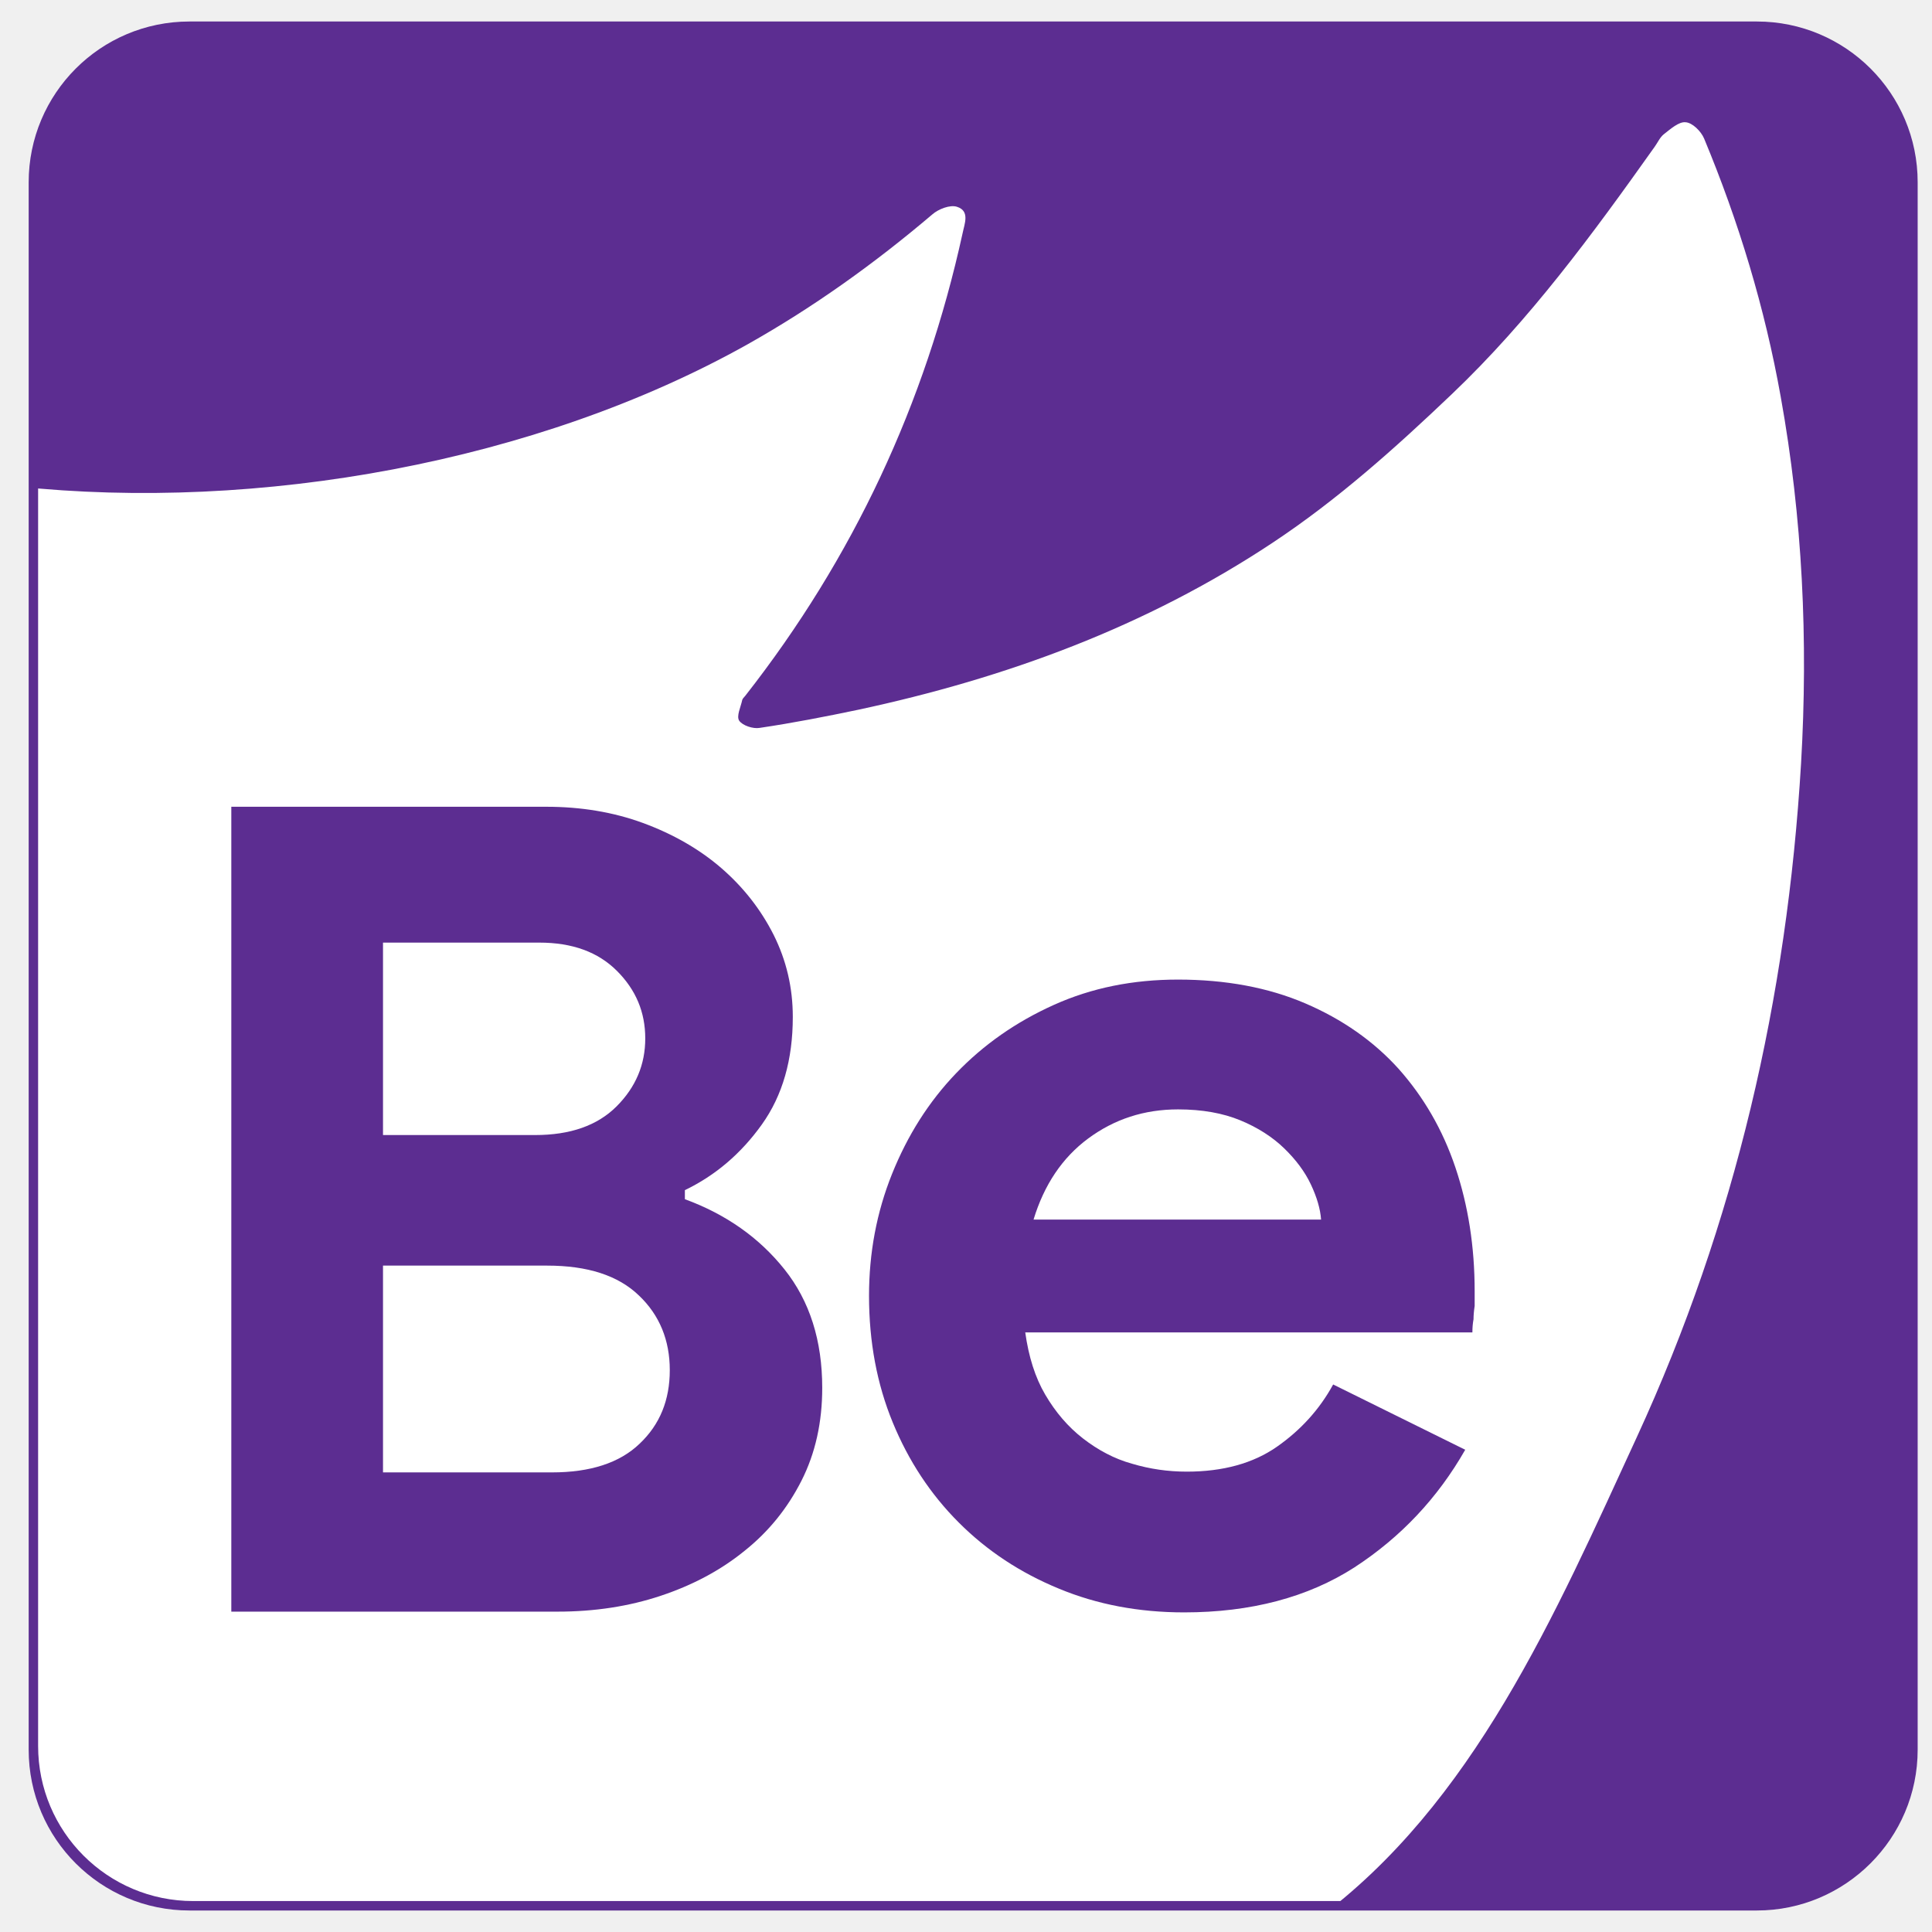
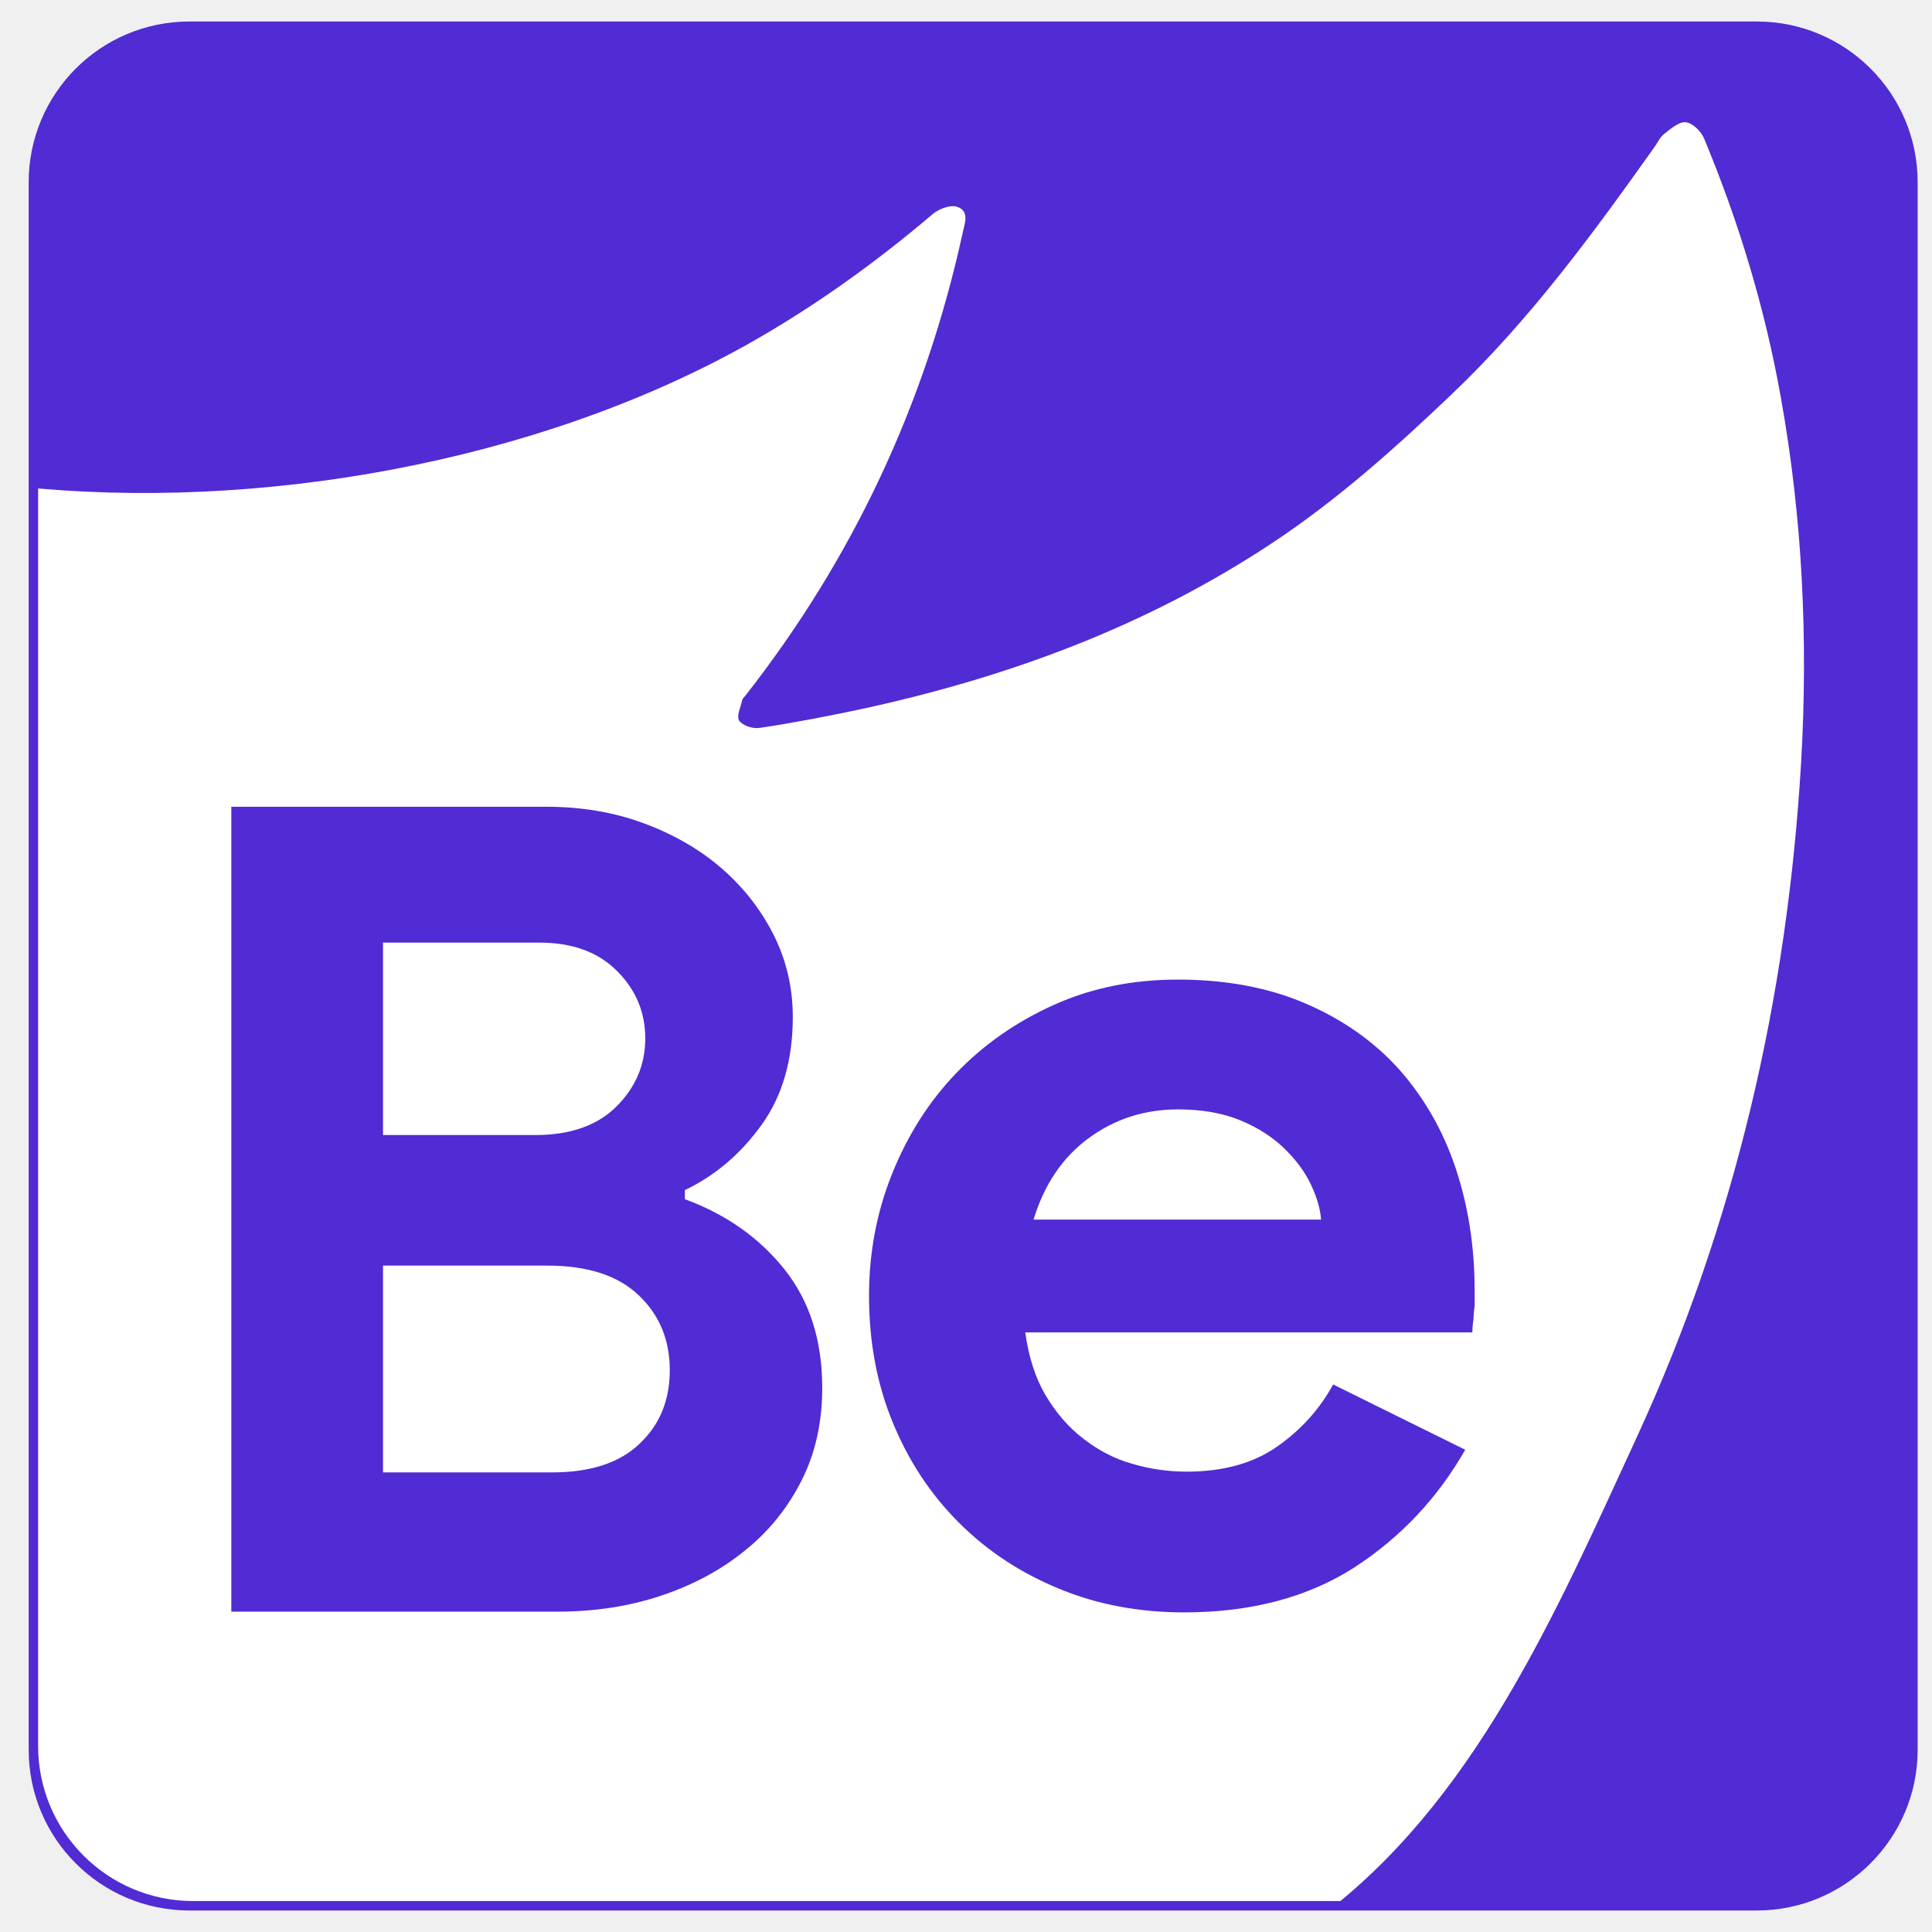
<svg xmlns="http://www.w3.org/2000/svg" viewBox="0 0 512 512" aria-label="BlazorExpress logo" role="img">
  <defs>
    <path id="heritage-tile" d="M465.6,503.8H50.2c-22.1,0-40.1-17.9-40.1-40.1V48.3c0-22.1,17.9-40.1,40.1-40.1h415.4 c22.1,0,40.1,17.9,40.1,40.1v415.4C505.7,485.8,487.7,503.8,465.6,503.8z" />
    <clipPath id="heritage-tile-edge">
      <path d="M464.6,503.8H51.2c-22.7,0-41.1-18.4-41.1-41.1V49.3c0-22.7,18.4-41.1,41.1-41.1h413.4 c22.7,0,41.1,18.4,41.1,41.1v413.4C505.7,485.4,487.3,503.8,464.6,503.8z" />
    </clipPath>
    <clipPath id="heritage-sweep-edge">
      <path d="M390.6,523.6L20,507.5C-8.8,503.8,4.6,233.9,4.6,170.4 l-2.7-41.1C1.9,65.8,41.8,8.2,105.4,8.2h285.2c63.6,0,115.1,51.5,115.1,115.1v285.2C505.7,472.1,454.1,523.6,390.6,523.6z" />
    </clipPath>
    <g id="heritage-sweep" clip-path="url(#heritage-tile-edge)">
      <path clip-path="url(#heritage-sweep-edge)" d="M322.3,512.3 c18.1-3.4,17.8,2.9,26.5-3.5c41.7-30.7,63.3-80.9,85-128c26.1-56.7,39.8-116.3,43.5-178.5c1.9-32.6,0.4-65-5.4-97.2 c-4.2-23.5-11.1-46.3-20.3-68.4c-0.8-1.9-3.1-4.2-4.9-4.3c-1.8-0.2-4,1.8-5.8,3.2c-1,0.8-1.6,2.2-2.4,3.3 c-16.4,23.1-33.1,45.9-53.8,65.6c-14.9,14.2-30.2,27.9-47.4,39.3c-33.6,22.3-70.7,35.9-109.9,44.3c-8.6,1.8-17.3,3.5-26.1,4.8 c-1.7,0.3-4.5-0.6-5.4-1.9c-0.8-1.2,0.4-3.6,0.8-5.5c0.1-0.4,0.5-0.7,0.8-1.1c28.6-36.5,47.7-77.4,57.6-122.6c0.5-2.5,2-5.9-1.5-7 c-1.8-0.6-4.9,0.6-6.5,2c-15.3,13-31.5,24.6-48.9,34.4c-56,31.4-129.9,44.5-193.8,37.7c-34.9-3.7,0,356.8,0,374.9" />
    </g>
    <g id="heritage-letterforms">
      <path d="M61.3,213.8h83.5c9.1,0,17.7,1.4,25.6,4.3c7.9,2.9,14.9,6.9,20.7,11.9c5.9,5.1,10.5,11,13.9,17.7 c3.4,6.8,5.1,14,5.1,21.8c0,11.3-2.7,20.8-8.2,28.5c-5.5,7.7-12.3,13.5-20.4,17.4v2.4c10.9,4,19.7,10.2,26.4,18.6 c6.7,8.4,10,18.9,10,31.4c0,9.1-1.8,17.3-5.5,24.6c-3.7,7.3-8.7,13.5-15.1,18.6c-6.4,5.2-13.8,9.1-22.2,11.9 c-8.4,2.8-17.5,4.2-27.3,4.2H61.3V213.8z M141.8,300.8c9.3,0,16.5-2.5,21.6-7.6c5.1-5.1,7.6-11.1,7.6-18c0-7-2.5-12.9-7.5-17.9 c-5-5-11.8-7.5-20.6-7.5h-41.4v51H141.8z M146.3,390.2c10.1,0,17.9-2.5,23.2-7.6c5.4-5.1,8-11.6,8-19.5c0-7.9-2.7-14.6-8.2-19.8 c-5.5-5.3-13.6-7.9-24.3-7.9h-43.5v54.8H146.3z" />
      <path d="M388.3,384.2c-7.3,12.8-17.1,23.2-29.4,31.2c-12.3,7.9-27.4,11.9-45.1,11.9c-12,0-23.1-2.1-33.2-6.3 c-10.2-4.2-19-10-26.5-17.5c-7.5-7.5-13.3-16.3-17.5-26.5c-4.2-10.2-6.3-21.4-6.3-33.6c0-11.3,2-22.1,6.1-32.3 c4.1-10.2,9.7-19.1,17-26.7c7.3-7.6,15.9-13.6,25.9-18.1c10-4.5,20.9-6.7,32.9-6.7c12.6,0,23.9,2.1,33.7,6.3 c9.8,4.2,18.1,10,24.7,17.3c6.6,7.4,11.7,16.1,15.1,26.2c3.4,10.1,5.1,21,5.1,32.8c0,1.5,0,2.8,0,3.9c-0.2,1.3-0.3,2.5-0.3,3.5 c-0.2,1.1-0.3,2.2-0.3,3.5H271.7c0.9,6.4,2.6,11.9,5.3,16.5c2.7,4.6,6,8.5,10,11.6c4,3.1,8.3,5.4,13,6.7c4.7,1.4,9.5,2.1,14.5,2.1 c9.6,0,17.6-2.2,23.9-6.6c6.3-4.4,11.3-9.9,14.9-16.5L388.3,384.2z M350.1,323.2c-0.2-2.8-1.1-5.9-2.7-9.3c-1.6-3.4-4-6.6-7.1-9.6 c-3.1-3-7-5.5-11.6-7.4c-4.6-1.9-10.1-2.9-16.5-2.9c-9,0-16.9,2.6-23.8,7.7c-6.9,5.1-11.7,12.3-14.5,21.5H350.1z" />
    </g>
    <mask id="heritage-ink" x="0" y="0" width="512" height="512" maskUnits="userSpaceOnUse">
      <rect width="512" height="512" fill="#FFFFFF" />
      <use href="#heritage-sweep" fill="#000000" />
      <use href="#heritage-letterforms" fill="#FFFFFF" />
    </mask>
  </defs>
-   <use href="#heritage-tile" fill="#5C2D91" stroke="#5C2D91" stroke-width="5" stroke-miterlimit="10" />
+   <use href="#heritage-tile" fill="#512BD4" stroke="#512BD4" stroke-width="5" stroke-miterlimit="10" />
  <use href="#heritage-sweep" fill="#FFFFFF" />
-   <use href="#heritage-letterforms" fill="#5C2D91" />
+   <use href="#heritage-letterforms" fill="#512BD4" />
</svg>
